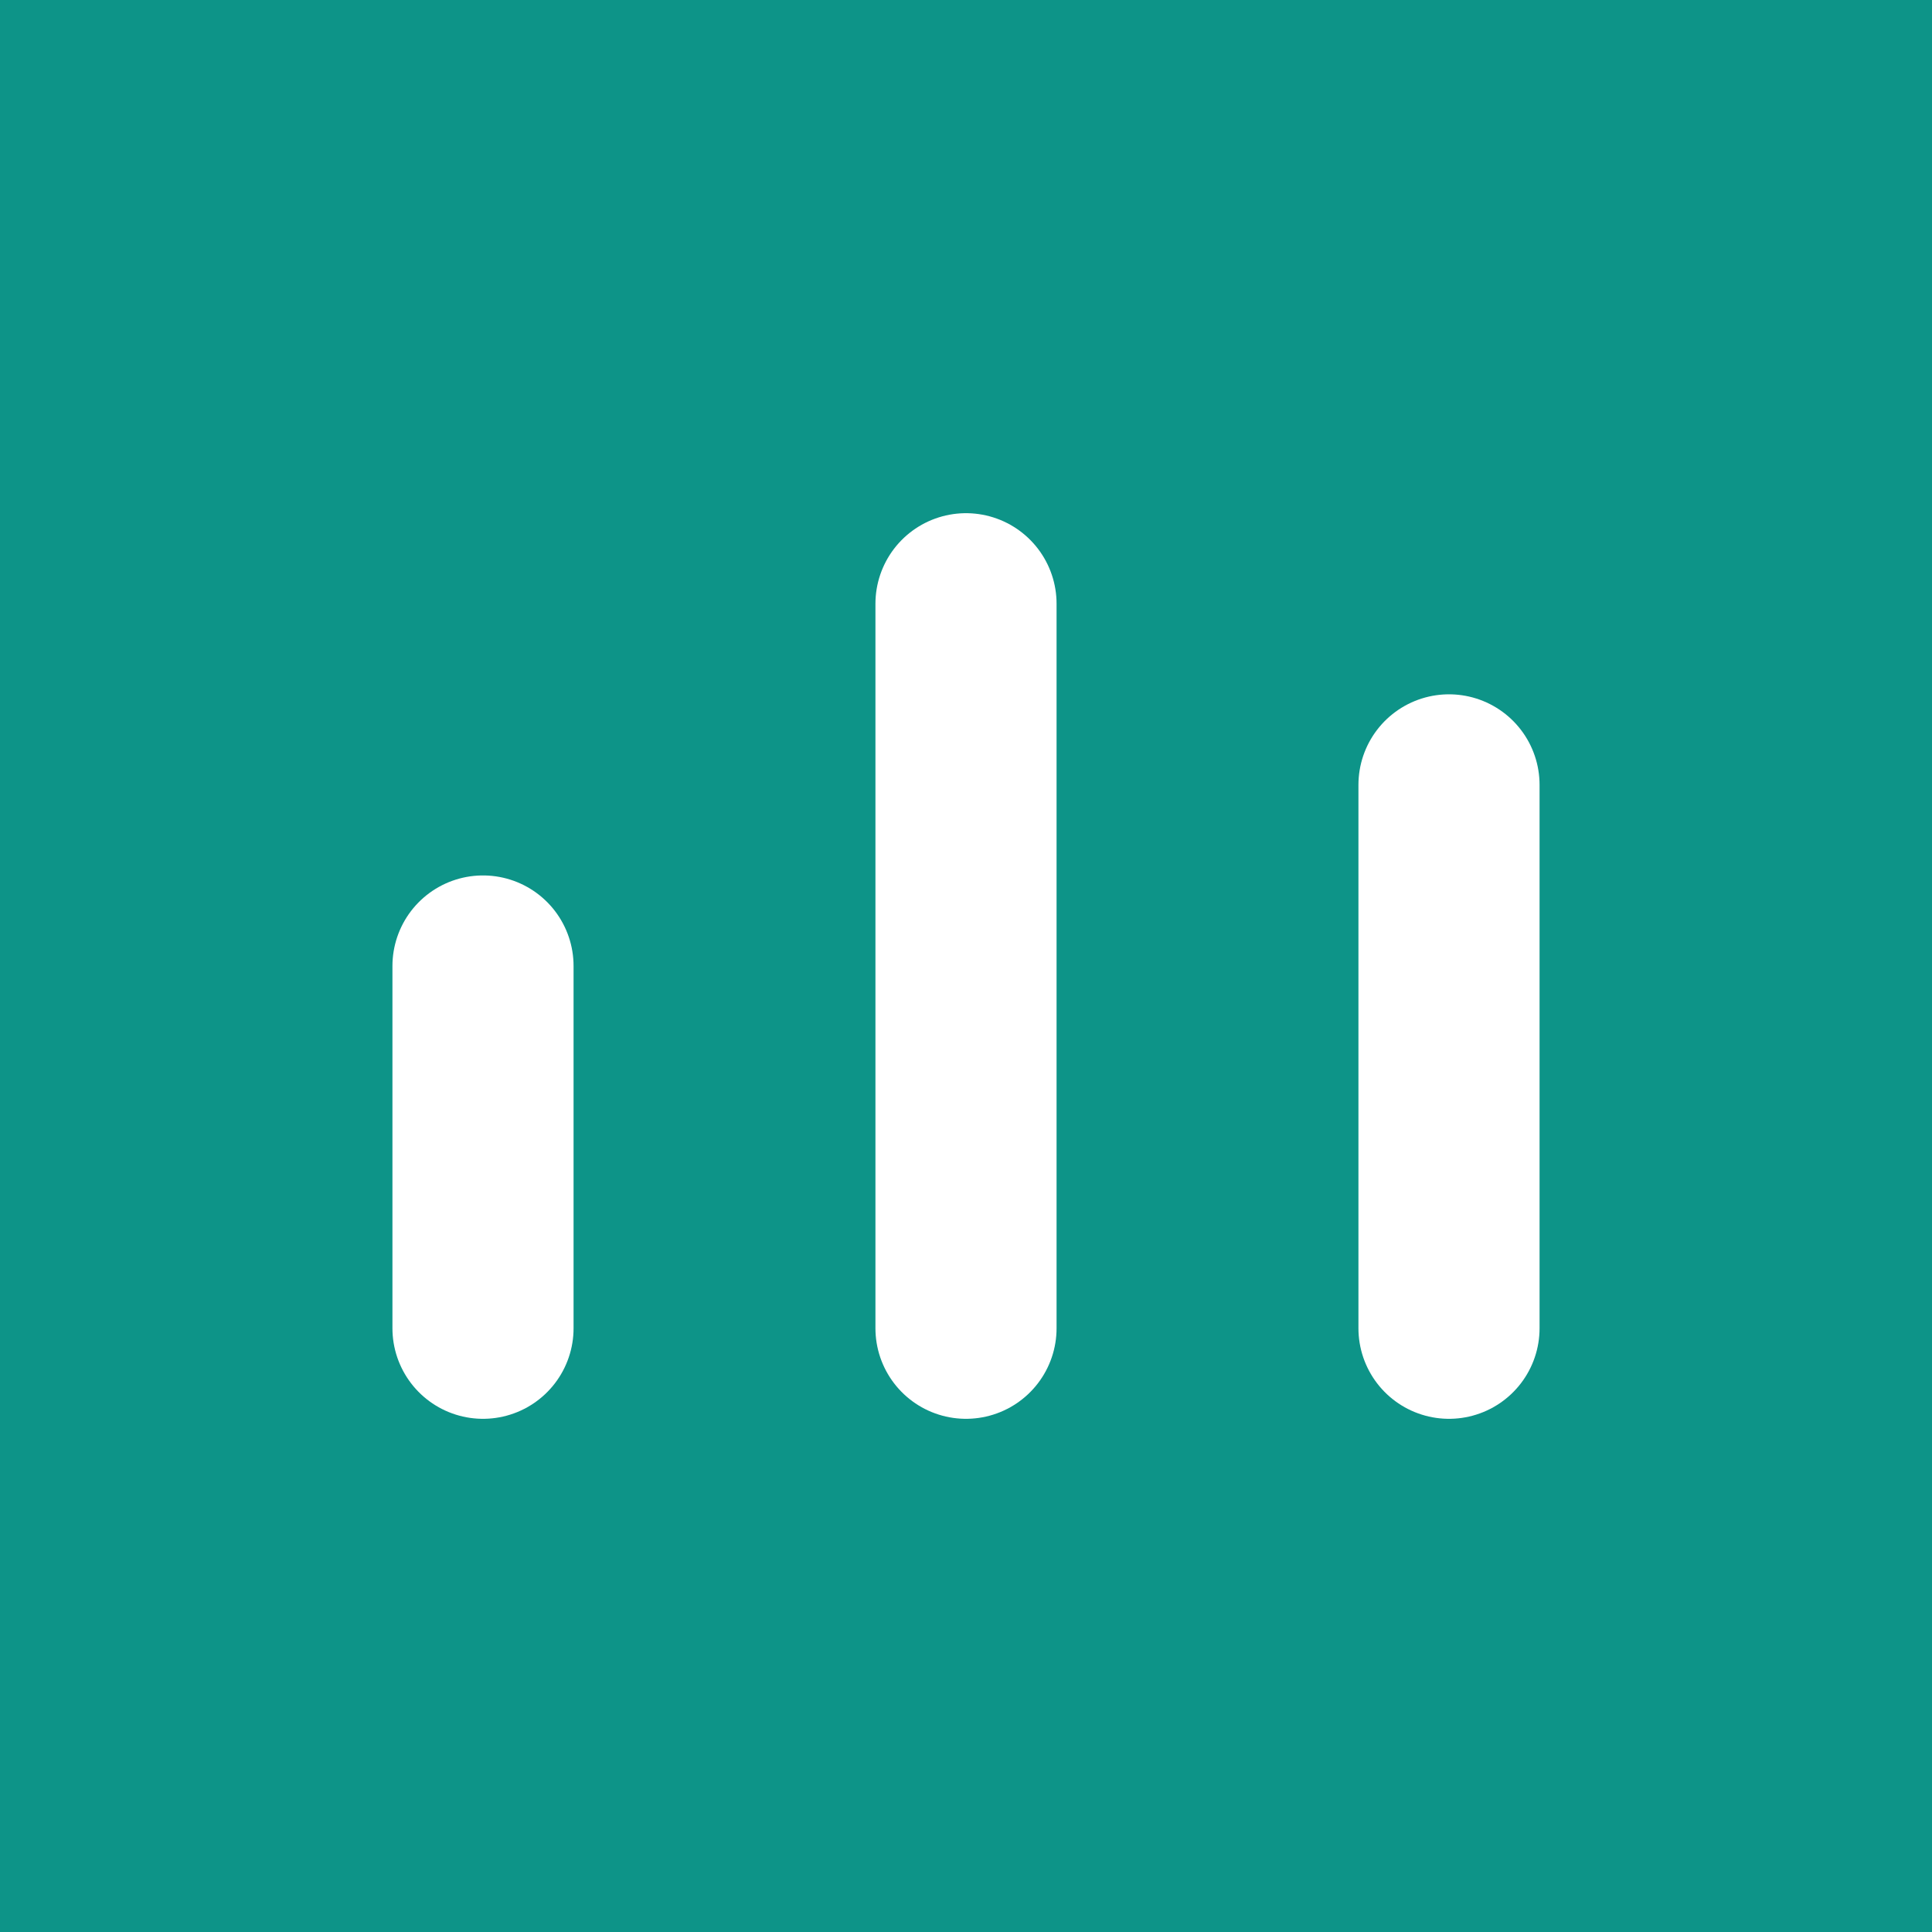
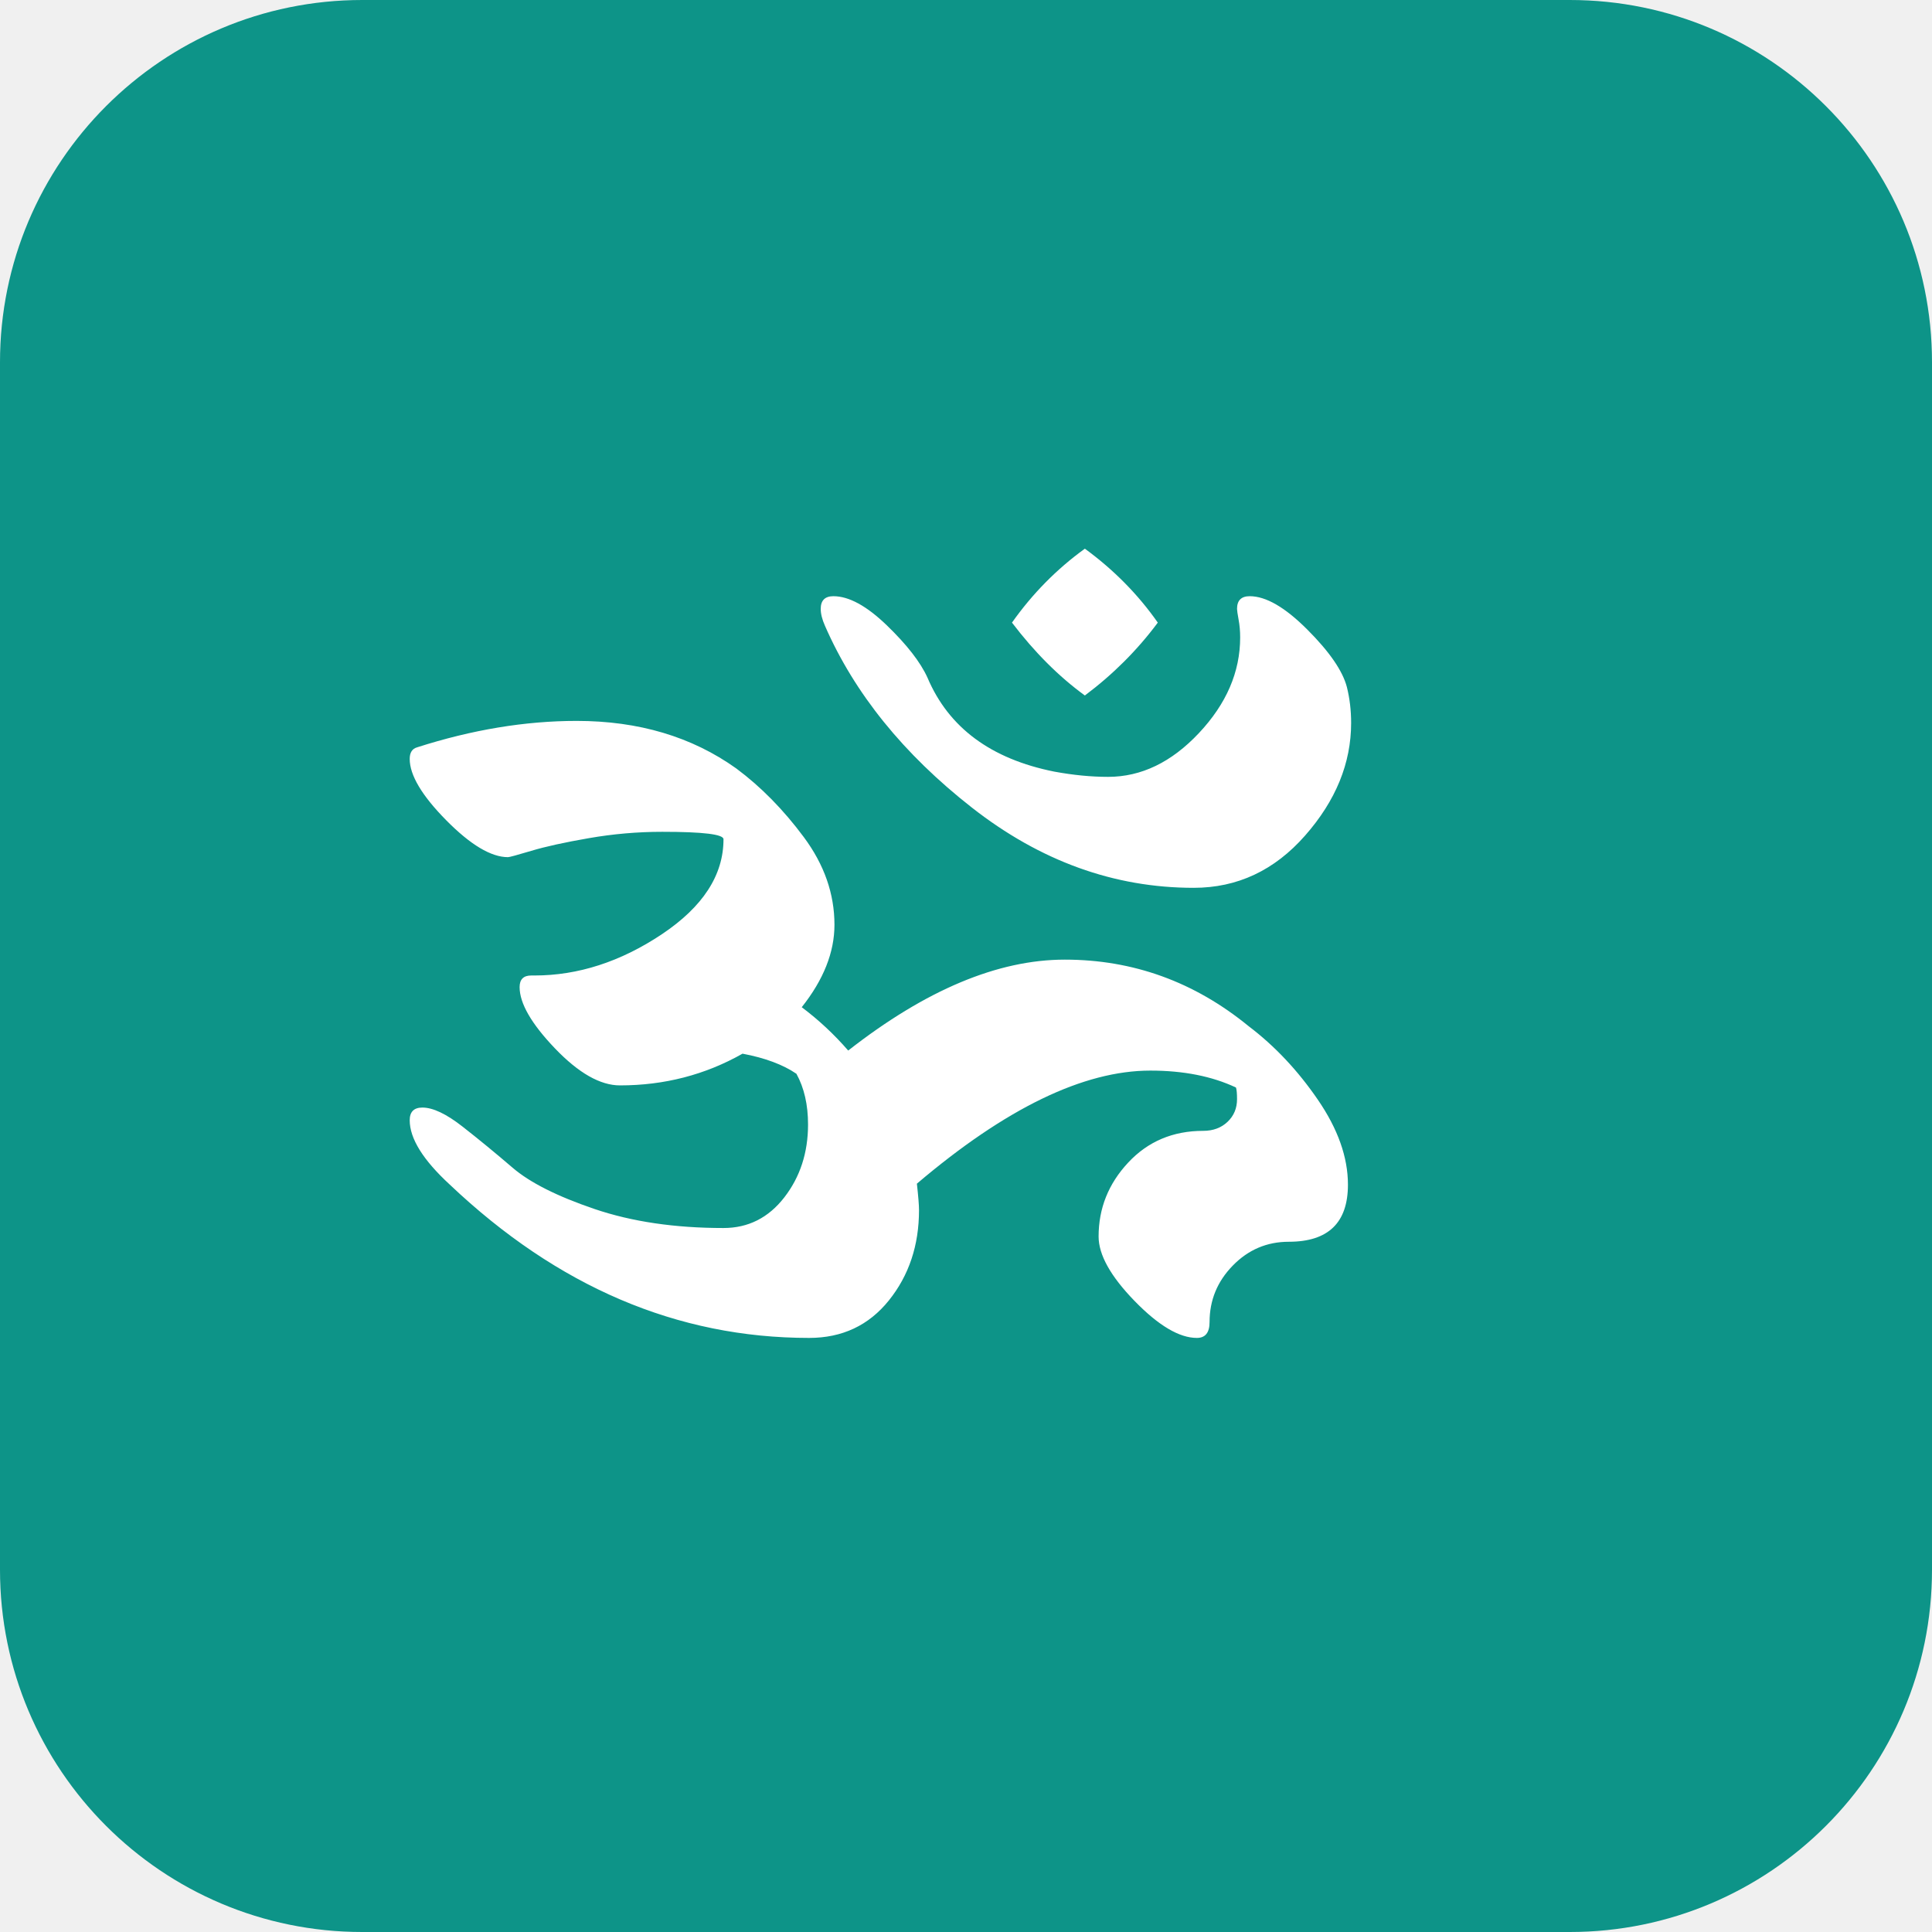
<svg xmlns="http://www.w3.org/2000/svg" width="512" height="512" viewBox="0 0 512 512" fill="none">
-   <rect width="512" height="512" rx="0" fill="#0d9488" />
-   <path d="M128 352V256" stroke="white" stroke-width="48" stroke-linecap="round" />
-   <path d="M256 352V160" stroke="white" stroke-width="48" stroke-linecap="round" />
-   <path d="M384 352V208" stroke="white" stroke-width="48" stroke-linecap="round" />
+   <rect width="512" height="512" rx="96" fill="#0d9488" />
+   <text x="50%" y="50%" dominant-baseline="central" text-anchor="middle" font-size="280" font-family="serif" fill="white" font-weight="bold">ॐ</text>
</svg>
